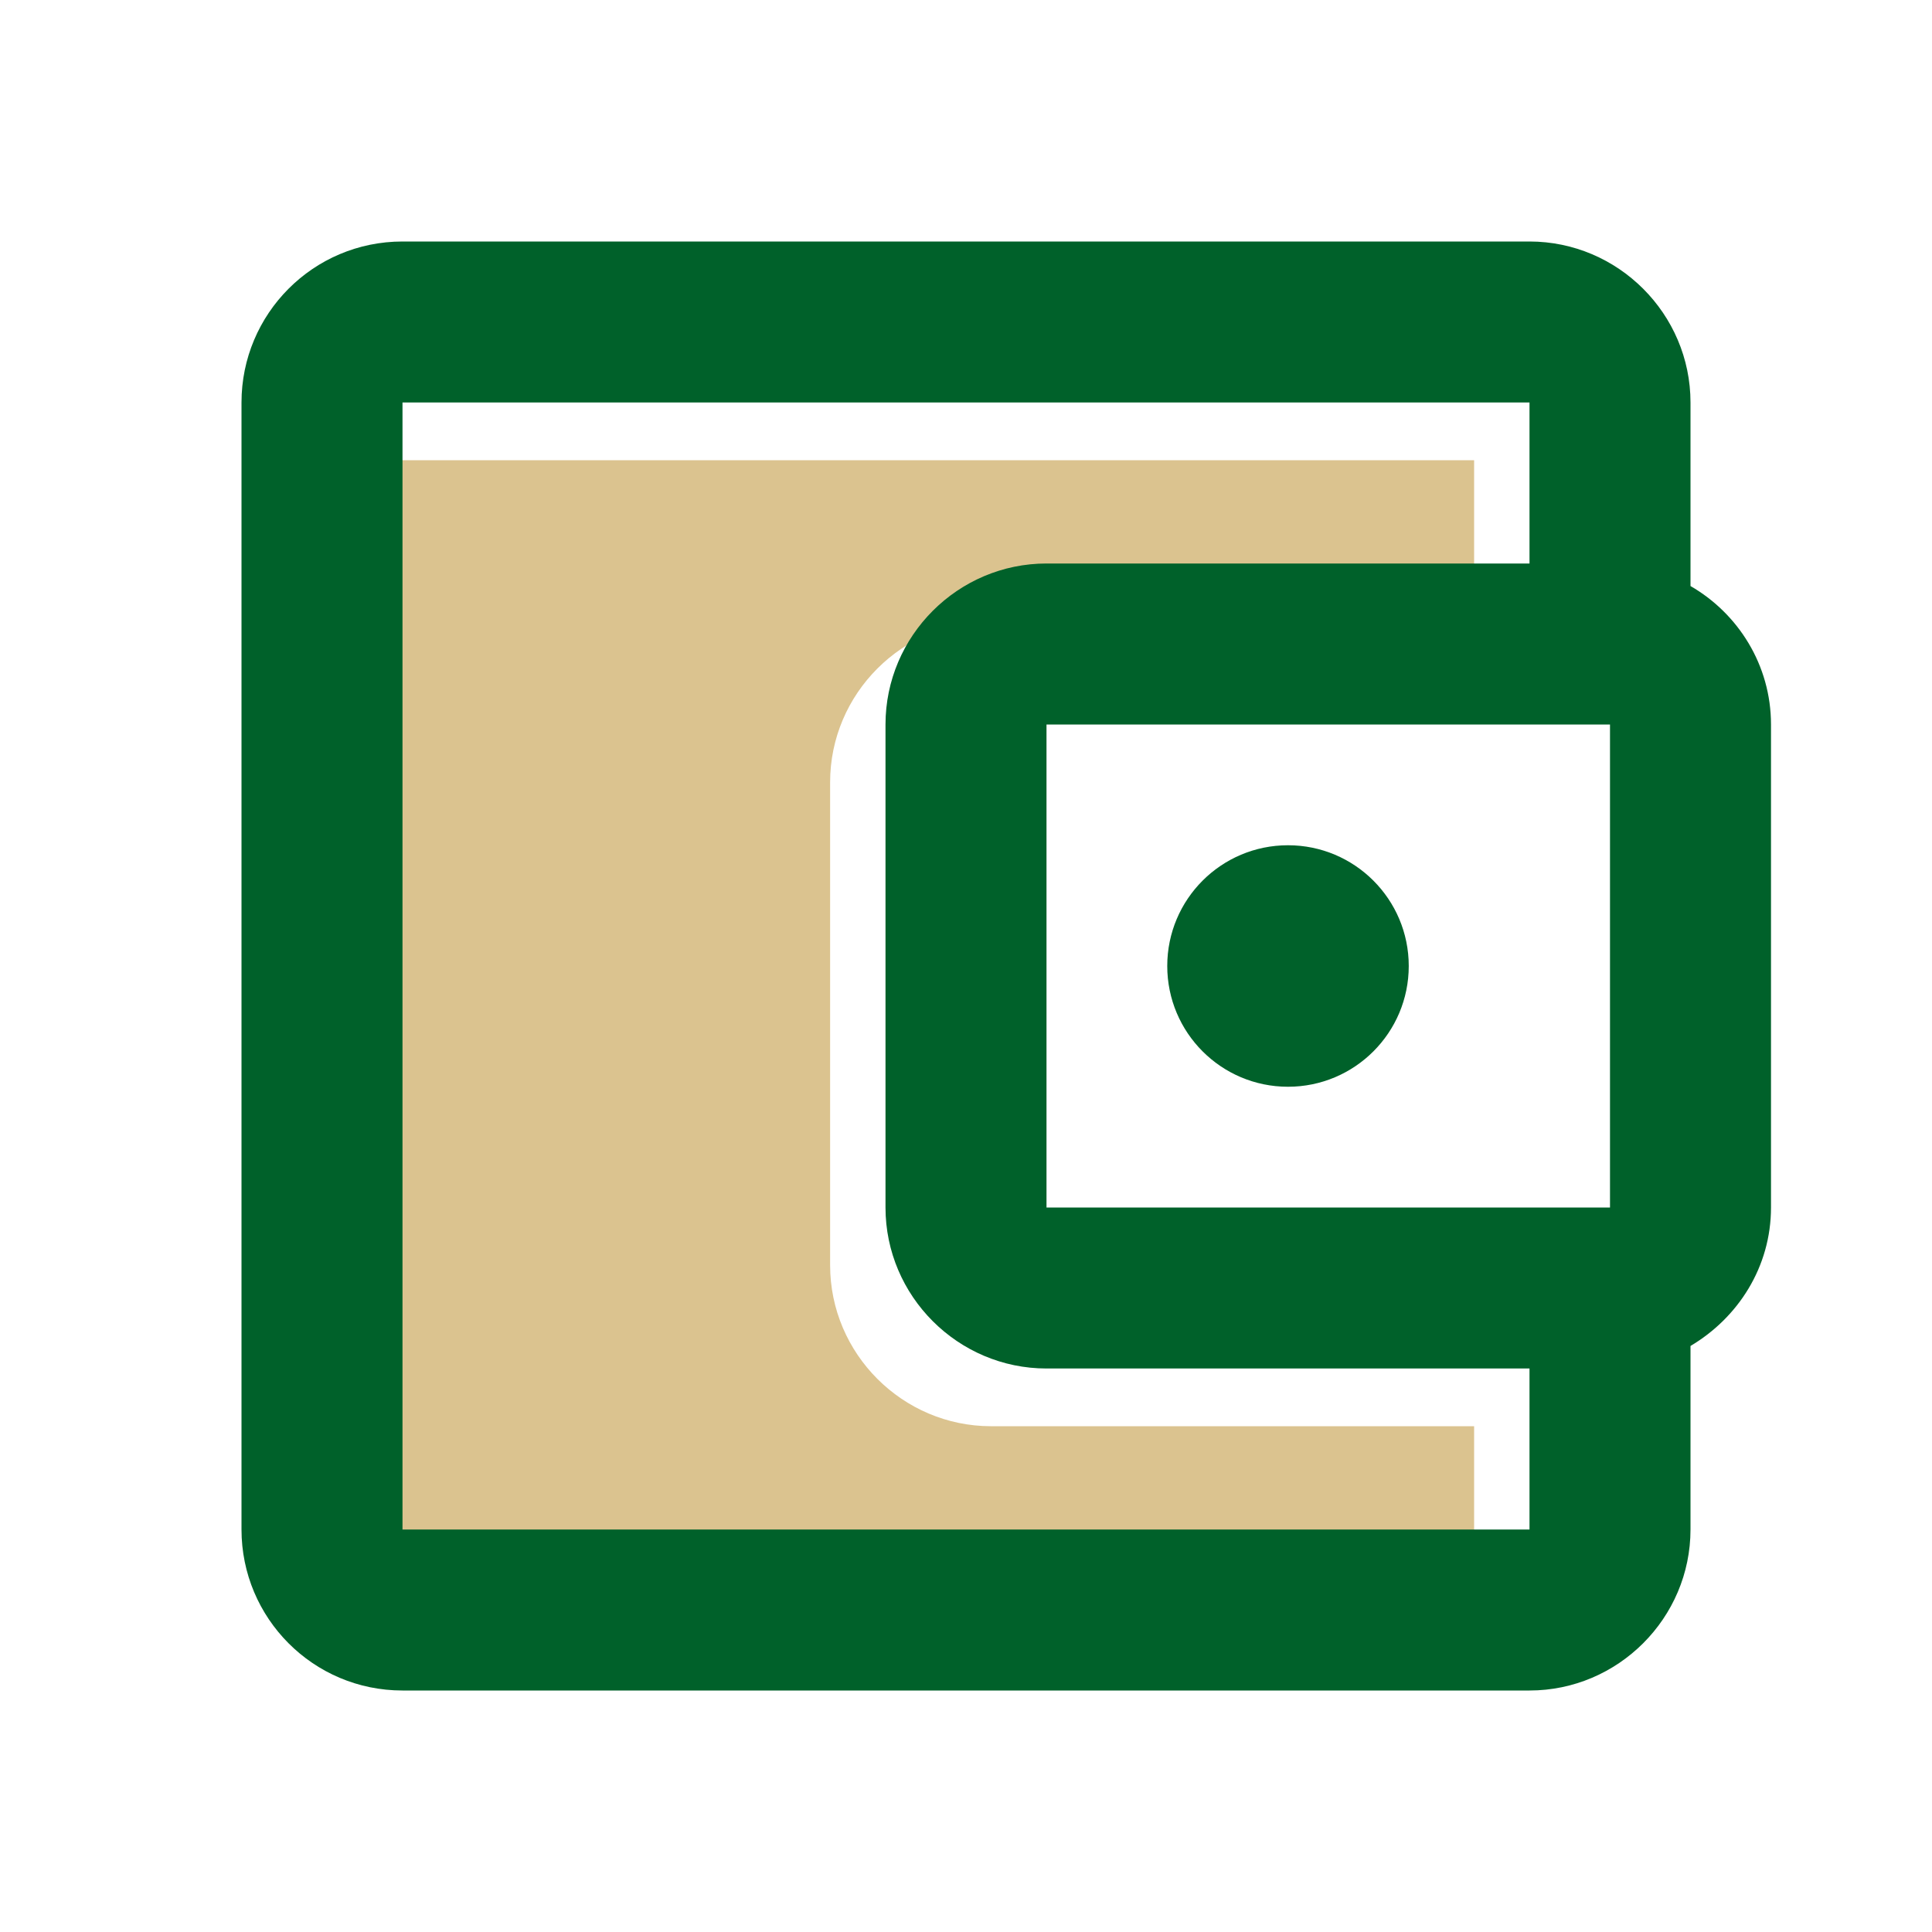
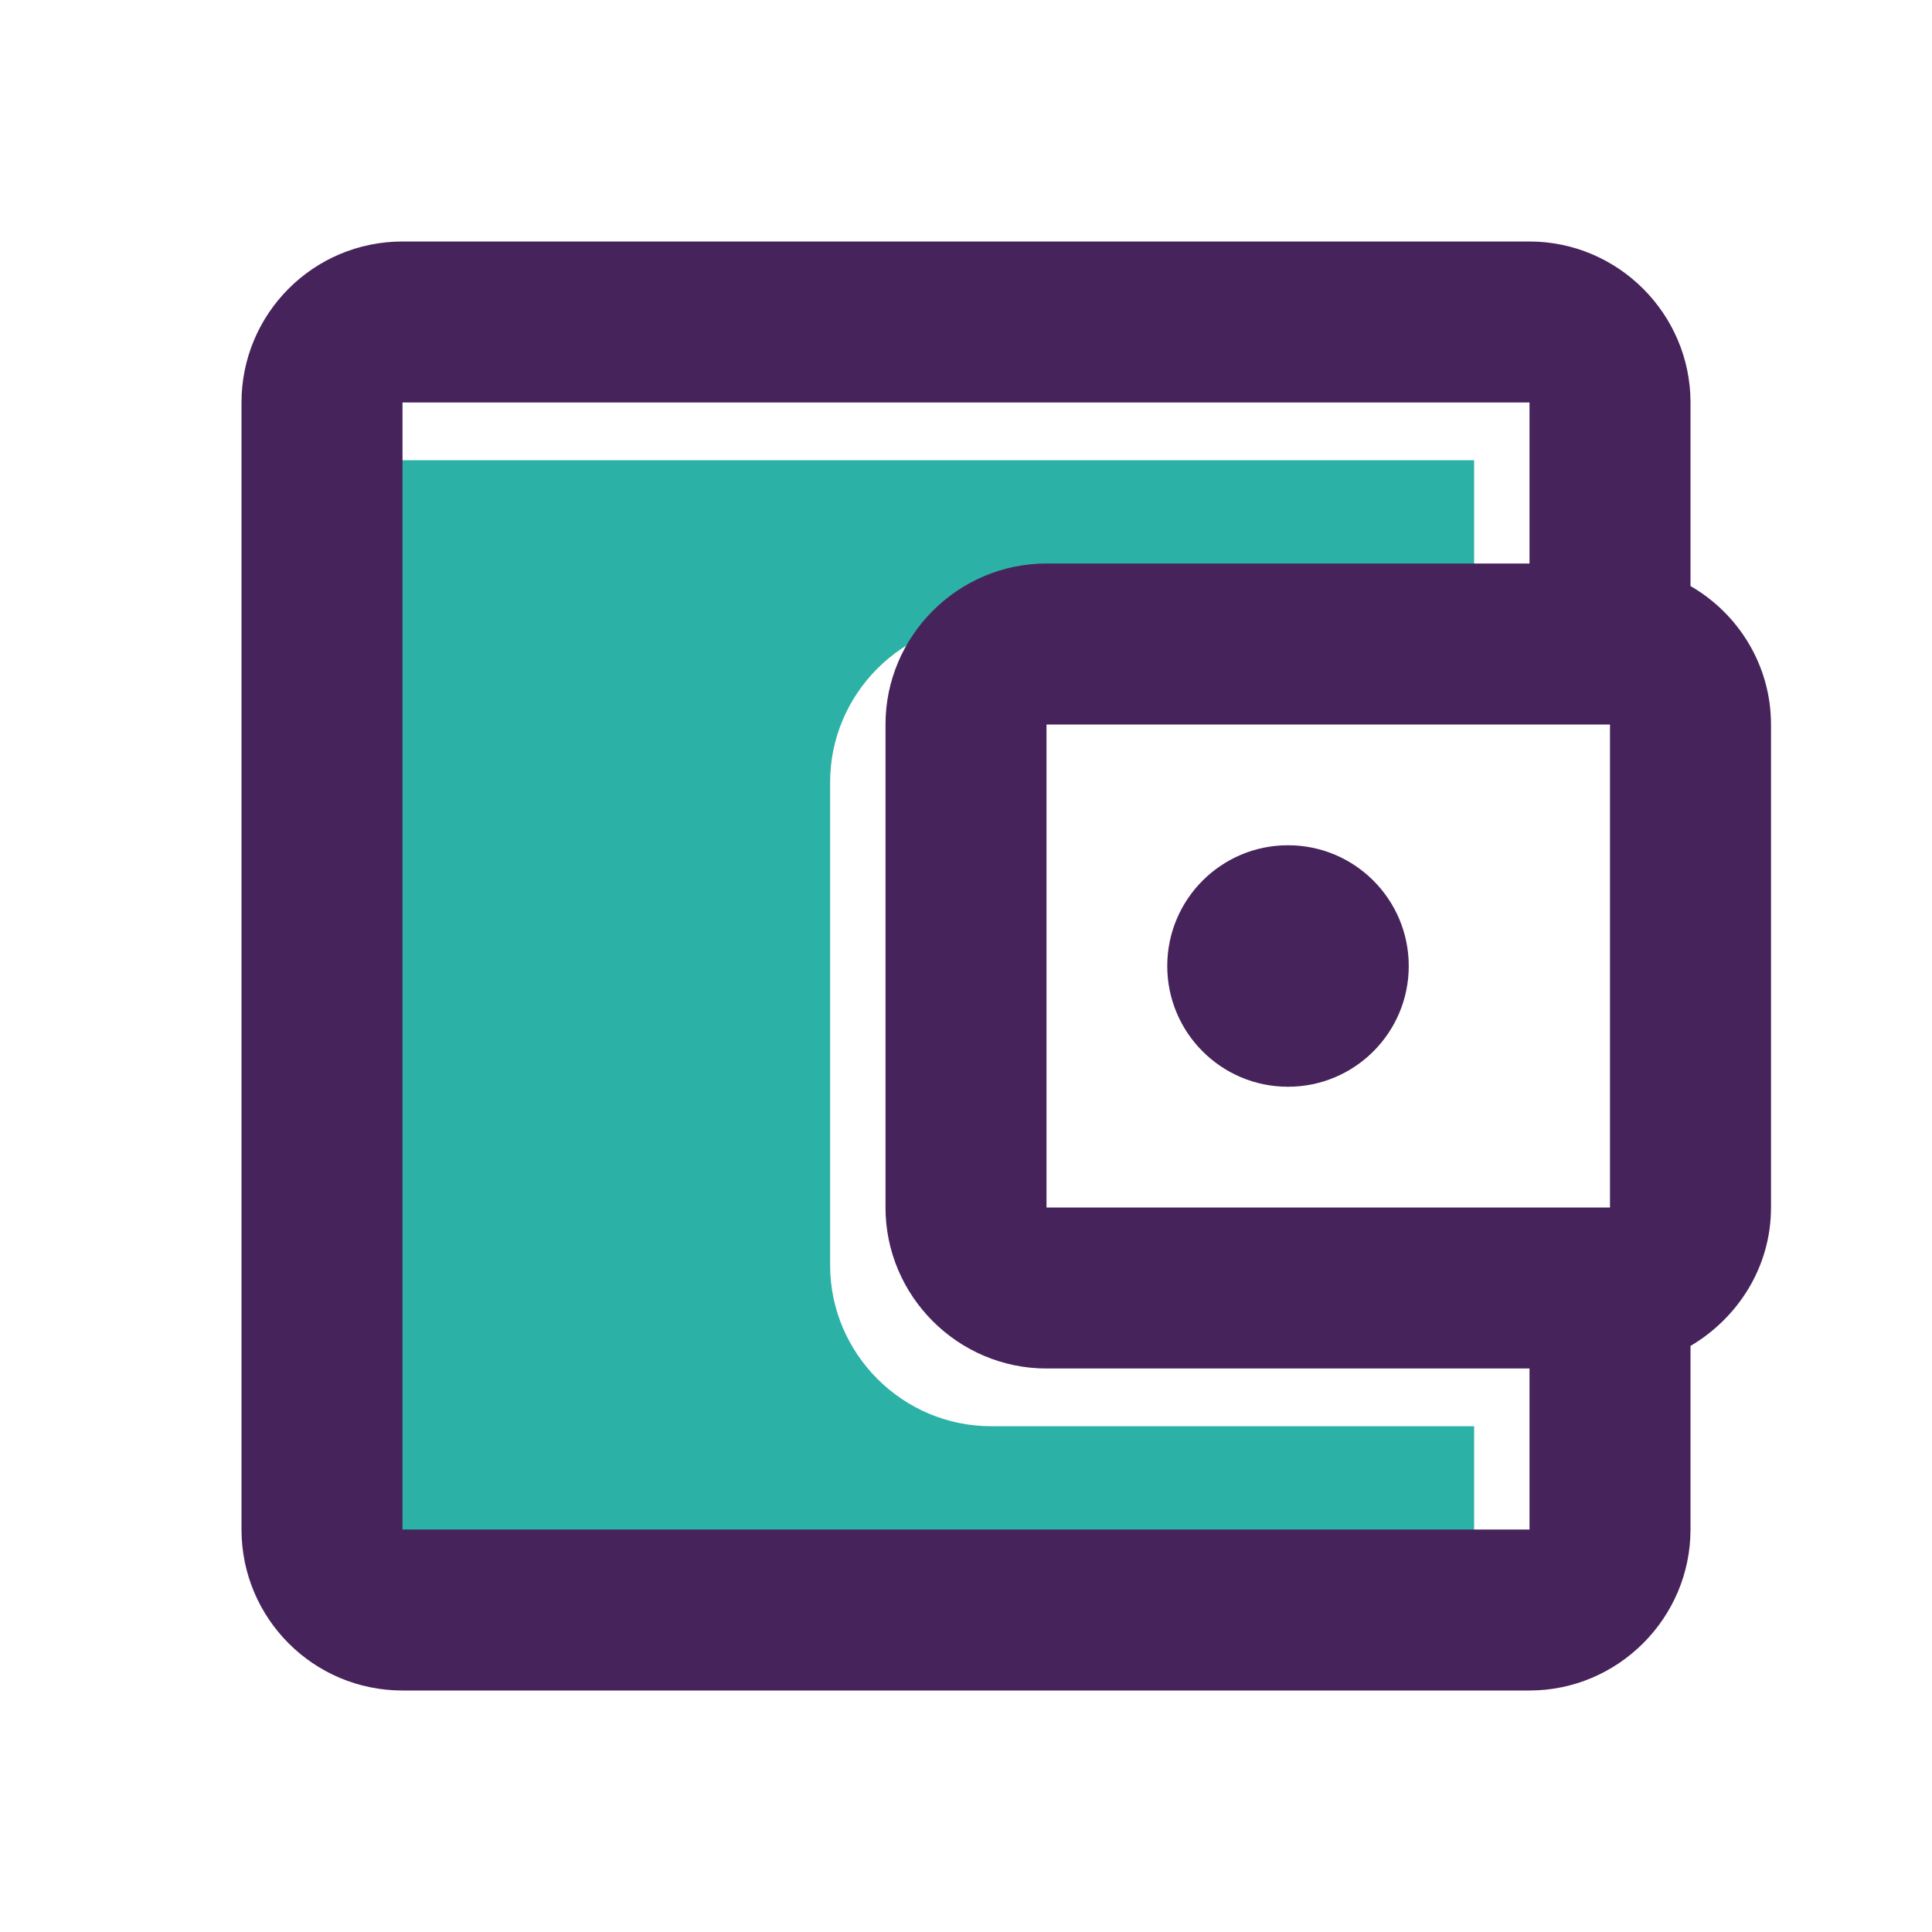
<svg xmlns="http://www.w3.org/2000/svg" height="24px" viewBox="0 0 24 24" width="24px" fill="#000000" version="1.1" id="svg10">
  <defs id="defs14" />
  <path d="M0 0h24v24H0V0z" fill="none" id="path2" />
-   <path d="m 12.312,17.717 c -1.1,0 -2,-0.9 -2,-2 V 9.717 c 0,-1.1 0.9,-2 2,-2 h 6 v -2 h -14 V 19.717 h 14 v -2 z" opacity=".3" id="path4" style="opacity:1;fill:#dbc38f;fill-opacity:1;stroke:none" />
-   <path d="M21 7.28V5c0-1.1-.9-2-2-2H5c-1.11 0-2 .9-2 2v14c0 1.1.89 2 2 2h14c1.1 0 2-.9 2-2v-2.28c.59-.35 1-.98 1-1.72V9c0-.74-.41-1.38-1-1.72zM20 9v6h-7V9h7zM5 19V5h14v2h-6c-1.1 0-2 .9-2 2v6c0 1.1.9 2 2 2h6v2H5z" id="path6" style="fill:#00612a;fill-opacity:1" />
-   <circle cx="16" cy="12" r="1.5" id="circle8" style="fill:#00612a;fill-opacity:1" />
+   <path d="m 12.312,17.717 c -1.1,0 -2,-0.9 -2,-2 V 9.717 c 0,-1.1 0.9,-2 2,-2 h 6 v -2 h -14 V 19.717 h 14 v -2 z" opacity=".3" id="path4" style="opacity:1;fill:#2CB1A6;fill-opacity:1;stroke:none" />
+   <path d="M21 7.28V5c0-1.1-.9-2-2-2H5c-1.11 0-2 .9-2 2v14c0 1.1.89 2 2 2h14c1.1 0 2-.9 2-2v-2.28c.59-.35 1-.98 1-1.72V9c0-.74-.41-1.38-1-1.72zM20 9v6h-7V9h7zM5 19V5h14v2h-6c-1.1 0-2 .9-2 2v6c0 1.1.9 2 2 2h6v2H5z" id="path6" style="fill:#47235C;fill-opacity:1" />
+   <circle cx="16" cy="12" r="1.5" id="circle8" style="fill:#47235C;fill-opacity:1" />
</svg>
